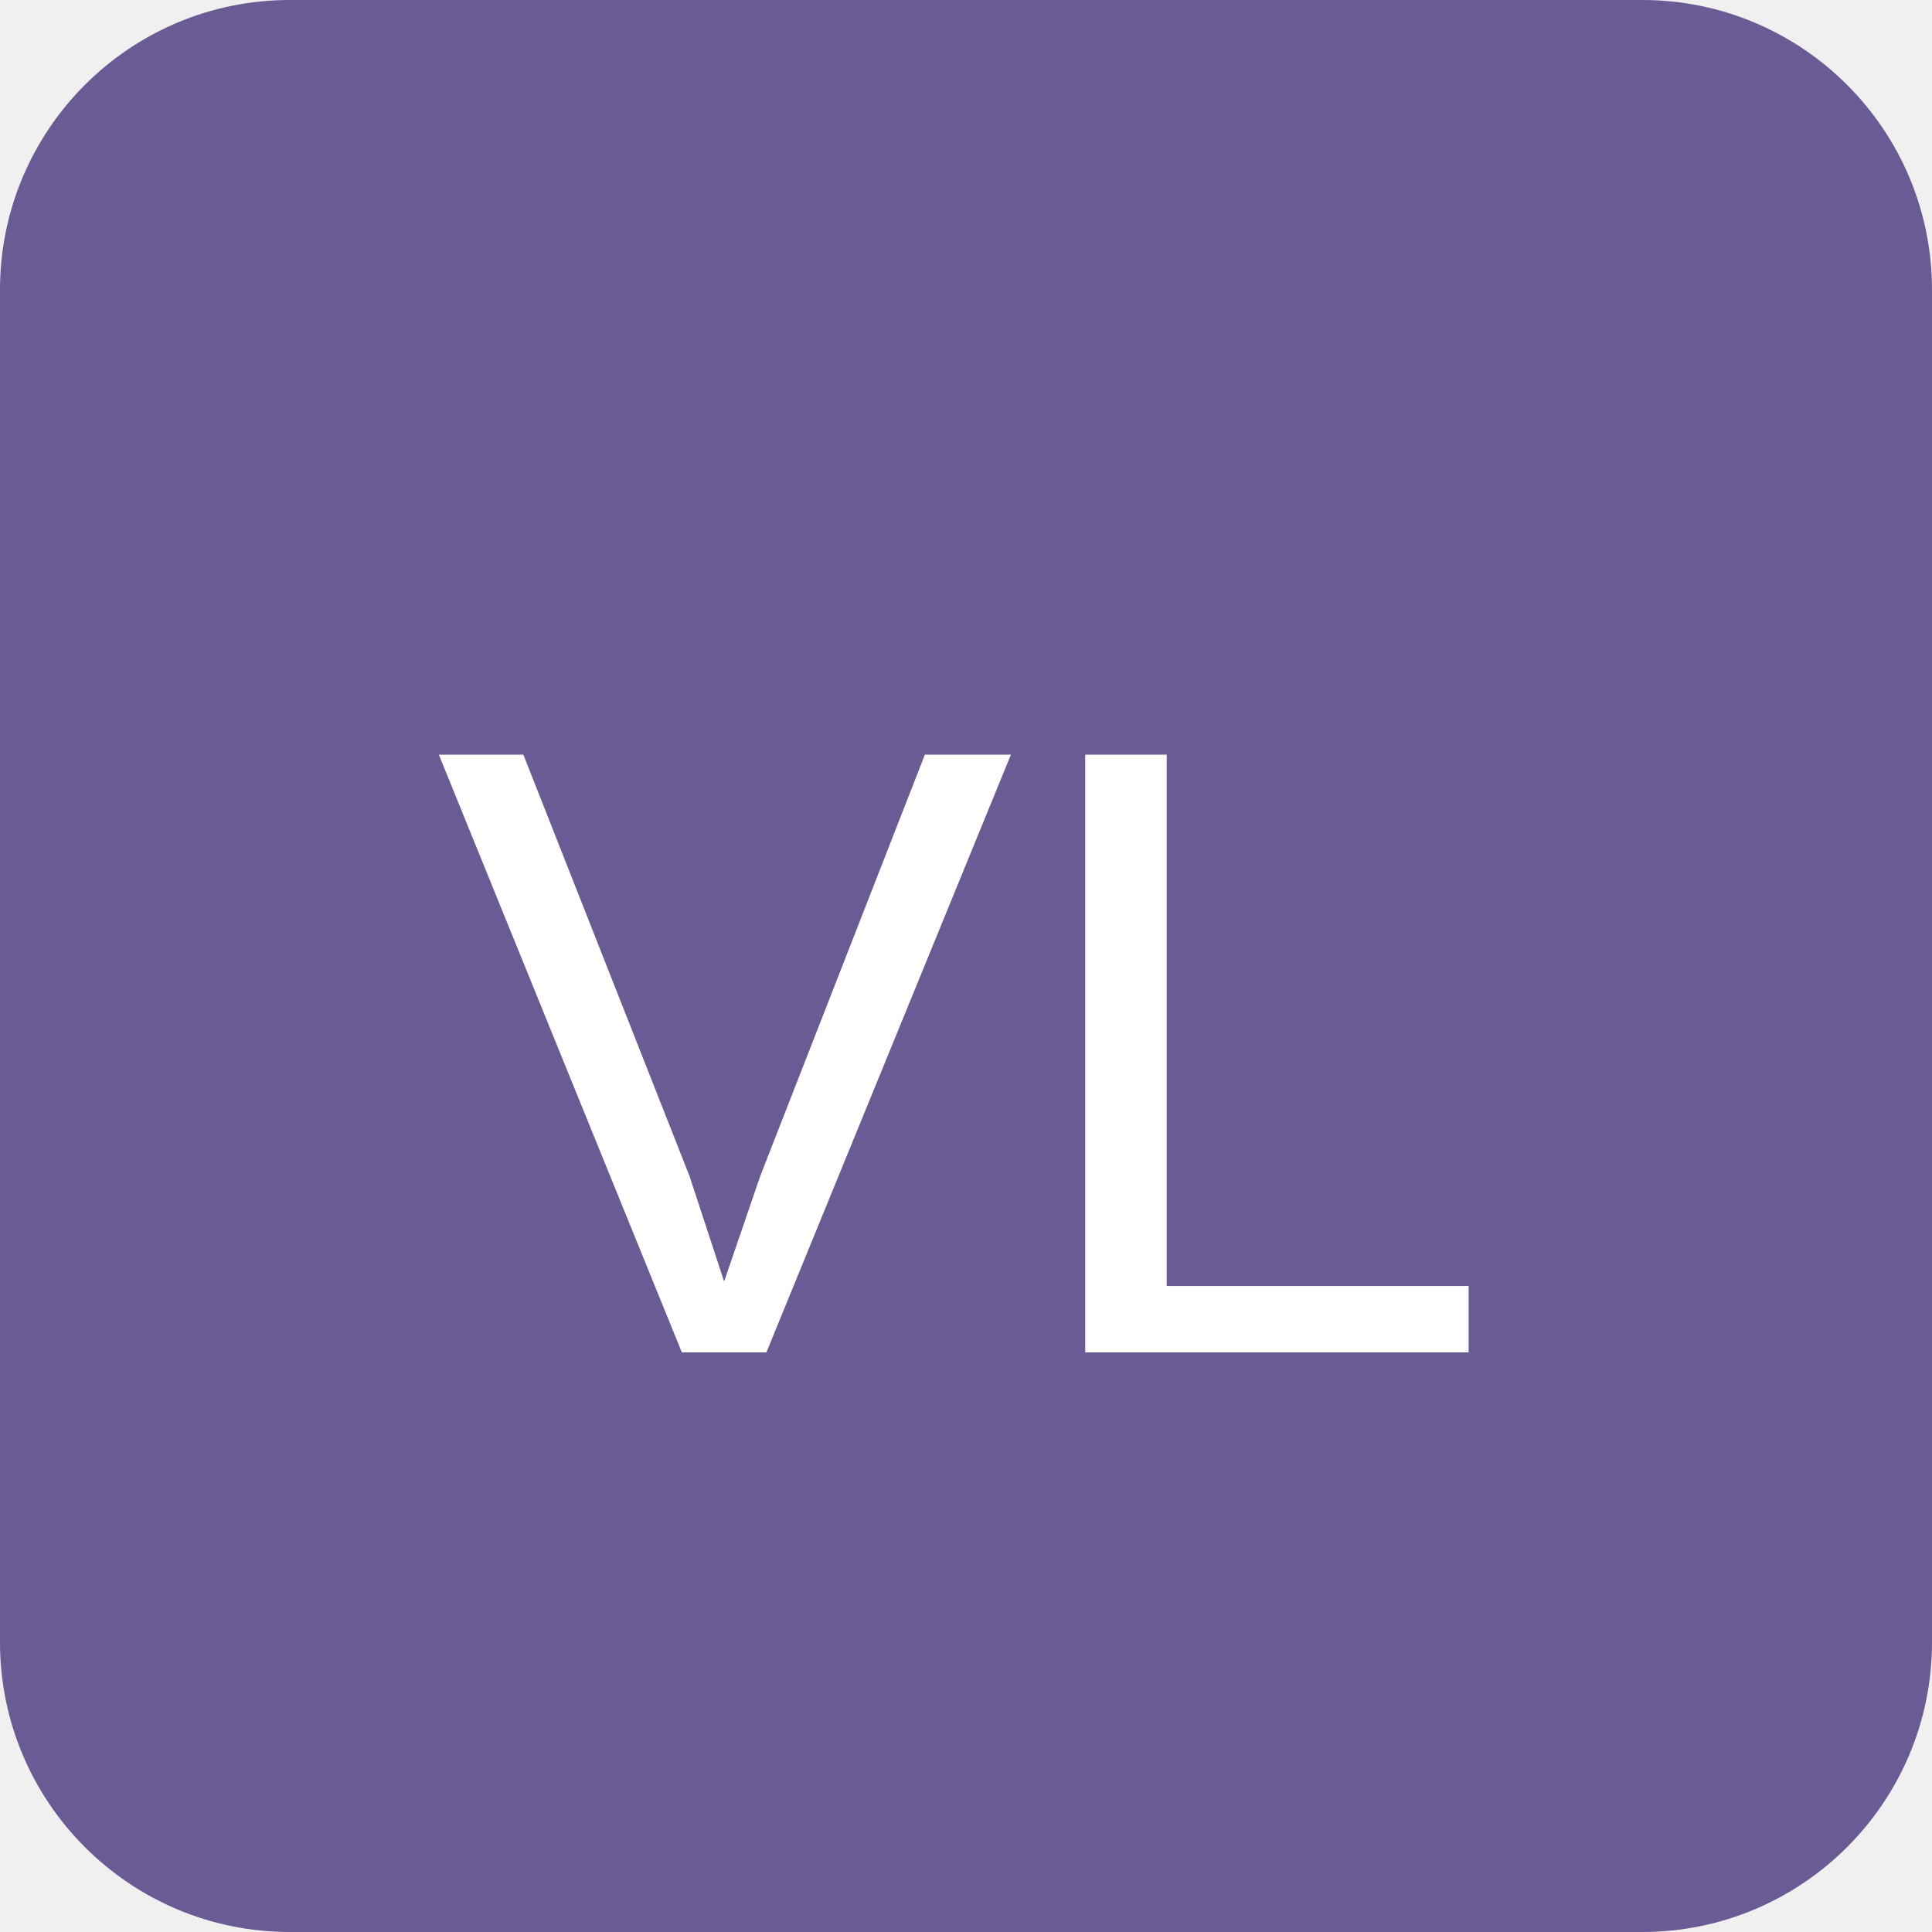
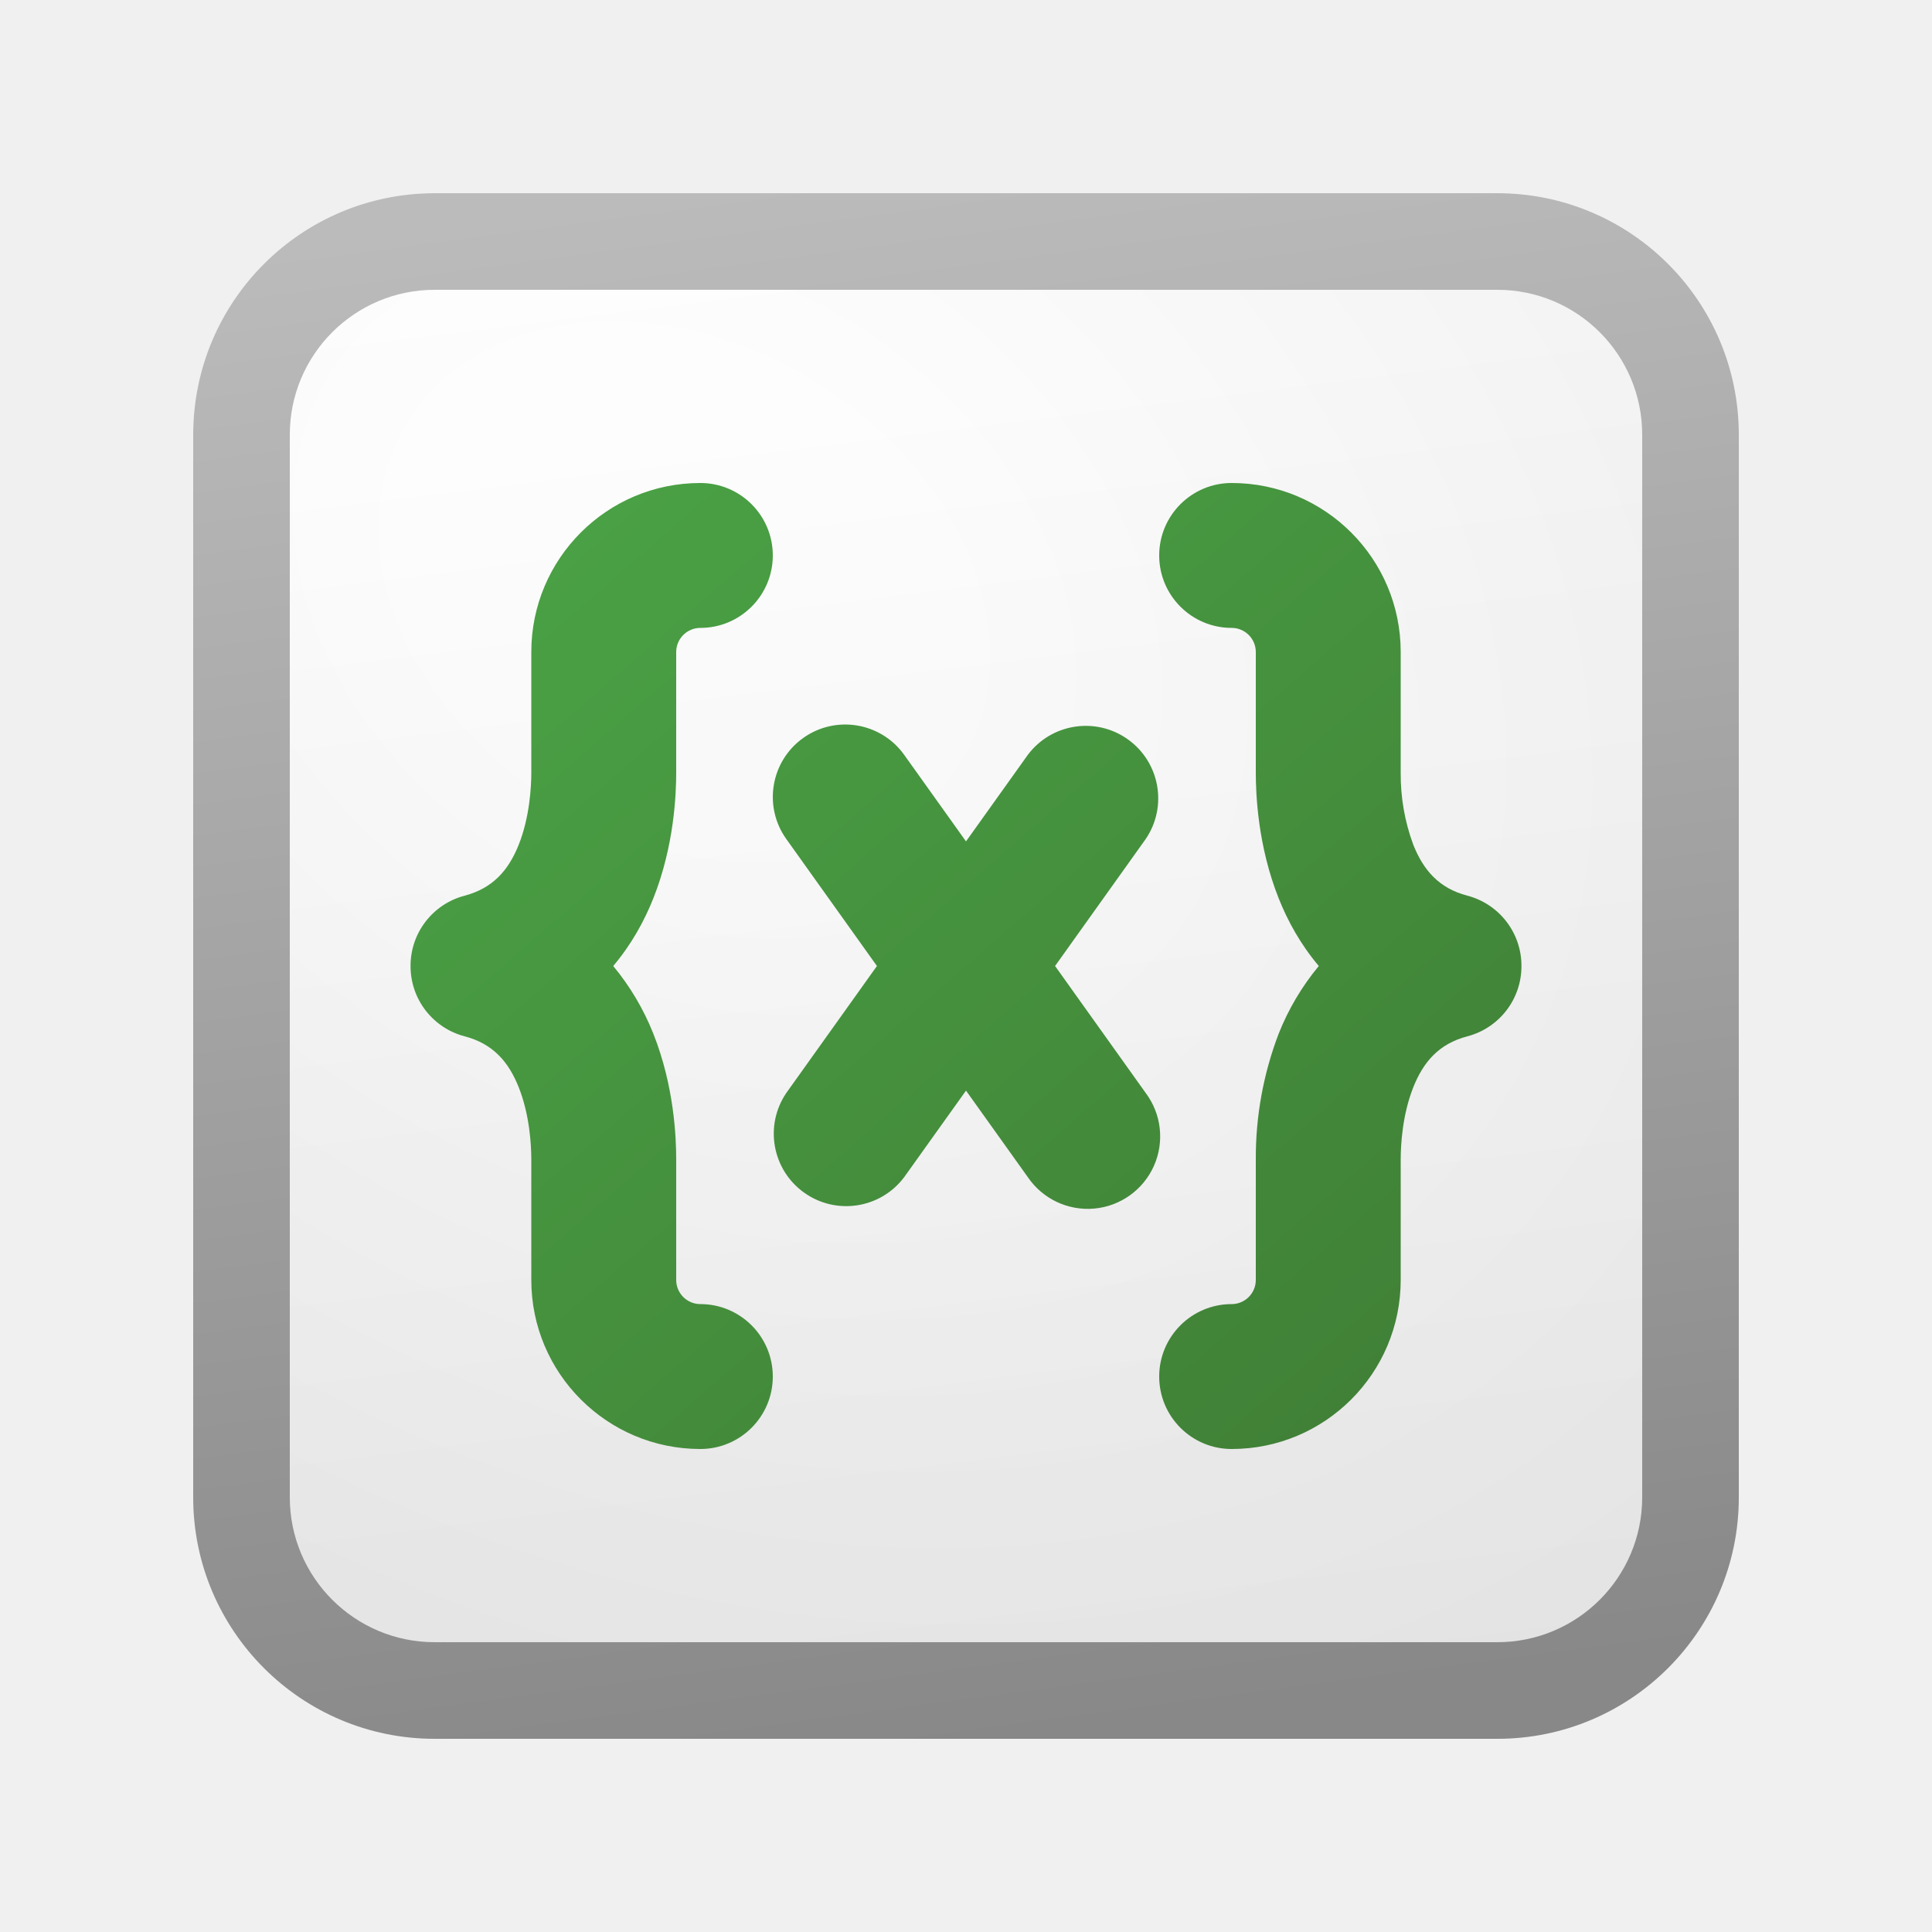
- <svg xmlns="http://www.w3.org/2000/svg" width="20" height="20" viewBox="0 0 20 20">
-   <rect width="20" height="20" rx="3" fill="#6B5B95" />
-   <text x="10" y="14" font-family="Arial" font-size="9" fill="white" text-anchor="middle">VL</text>
+ <svg xmlns="http://www.w3.org/2000/svg" width="20" height="20" fill="none">
+   <path fill="url(#i4a3b9a-ic28aa5-paint0_linear_62447_417)" d="M2 4.5A2.5 2.5 0 0 1 4.5 2h11A2.5 2.5 0 0 1 18 4.5v11a2.5 2.5 0 0 1-2.5 2.5h-11A2.5 2.5 0 0 1 2 15.5z" />
+   <path fill="url(#i4a3b9a-ic28aa5-paint1_radial_62447_417)" fill-opacity=".2" d="M2 4.5A2.5 2.5 0 0 1 4.5 2h11A2.5 2.5 0 0 1 18 4.5v11a2.5 2.5 0 0 1-2.5 2.5h-11A2.5 2.5 0 0 1 2 15.5z" />
+   <path fill="url(#i4a3b9a-ic28aa5-paint2_linear_62447_417)" fill-rule="evenodd" d="M15.5 3h-11A1.5 1.5 0 0 0 3 4.5v11A1.5 1.5 0 0 0 4.5 17h11a1.5 1.5 0 0 0 1.5-1.5v-11A1.5 1.5 0 0 0 15.5 3m-11-1A2.5 2.5 0 0 0 2 4.5v11A2.5 2.5 0 0 0 4.5 18h11a2.5 2.5 0 0 0 2.5-2.5v-11A2.5 2.5 0 0 0 15.5 2z" clip-rule="evenodd" />
+   <path fill="url(#i4a3b9a-ic28aa5-paint3_linear_62447_417)" d="M7.25 5A1.75 1.75 0 0 0 5.5 6.75v1.247c0 .15-.017.462-.13.747-.105.263-.266.45-.56.528a.75.75 0 0 0-.56.728.75.75 0 0 0 .56.728c.294.077.455.264.56.528.113.285.13.596.13.746v1.248c0 .966.784 1.75 1.75 1.75a.75.75 0 0 0 0-1.5.25.25 0 0 1-.25-.25v-1.248c0-.222-.02-.757-.237-1.302a2.6 2.6 0 0 0-.415-.7c.188-.222.322-.466.415-.7C6.98 8.754 7 8.22 7 7.997V6.75a.25.25 0 0 1 .25-.25.75.75 0 1 0 0-1.5" />
+   <path fill="url(#i4a3b9a-ic28aa5-paint4_linear_62447_417)" d="M8.314 7.64a.75.75 0 0 1 1.046.174l.64.896.64-.896a.75.75 0 0 1 1.22.872L10.922 10l.938 1.314a.75.75 0 1 1-1.22.872L10 11.29l-.64.896a.75.75 0 0 1-1.22-.872L9.078 10 8.14 8.686a.75.75 0 0 1 .174-1.046" />
+   <path fill="url(#i4a3b9a-ic28aa5-paint5_linear_62447_417)" d="M14.5 6.75A1.75 1.75 0 0 0 12.75 5a.75.75 0 0 0 0 1.5.25.25 0 0 1 .25.25v1.248c0 .222.02.757.237 1.302.093.234.227.478.415.7a2.6 2.6 0 0 0-.415.7A3.6 3.6 0 0 0 13 12.002v1.248a.25.25 0 0 1-.25.25.75.75 0 0 0 0 1.5 1.75 1.75 0 0 0 1.75-1.75v-1.248c0-.15.017-.461.13-.746.105-.264.266-.451.56-.528a.75.75 0 0 0 .56-.728.75.75 0 0 0-.56-.728c-.294-.077-.455-.264-.56-.528a2.1 2.1 0 0 1-.13-.746z" />
+   <defs>
+     <linearGradient id="i4a3b9a-ic28aa5-paint0_linear_62447_417" x1="6.444" x2="8.468" y1="2" y2="18.192" gradientUnits="userSpaceOnUse">
+       <stop stop-color="#fff" />
+       <stop offset="1" stop-color="#EBEBEB" />
+     </linearGradient>
+     <radialGradient id="i4a3b9a-ic28aa5-paint1_radial_62447_417" cx="0" cy="0" r="1" gradientTransform="matrix(8.44444 12.6667 -12.6667 4.75 7.111 6.167)" gradientUnits="userSpaceOnUse">
+       <stop offset=".177" stop-color="#fff" />
+       <stop offset="1" stop-color="#B8B8B8" />
+     </radialGradient>
+     <linearGradient id="i4a3b9a-ic28aa5-paint2_linear_62447_417" x1="7.167" x2="9.321" y1="2" y2="18.157" gradientUnits="userSpaceOnUse">
+       <stop stop-color="#BBB" />
+       <stop offset="1" stop-color="#888" />
+     </linearGradient>
+     <linearGradient id="i4a3b9a-ic28aa5-paint3_linear_62447_417" x1="4.25" x2="14.153" y1="5" y2="16.389" gradientUnits="userSpaceOnUse">
+       <stop stop-color="#4BA446" />
+       <stop offset="1" stop-color="#3F7D35" />
+     </linearGradient>
+     <linearGradient id="i4a3b9a-ic28aa5-paint4_linear_62447_417" x1="4.25" x2="14.153" y1="5" y2="16.389" gradientUnits="userSpaceOnUse">
+       <stop stop-color="#4BA446" />
+       <stop offset="1" stop-color="#3F7D35" />
+     </linearGradient>
+     <linearGradient id="i4a3b9a-ic28aa5-paint5_linear_62447_417" x1="4.25" x2="14.153" y1="5" y2="16.389" gradientUnits="userSpaceOnUse">
+       <stop stop-color="#4BA446" />
+       <stop offset="1" stop-color="#3F7D35" />
+     </linearGradient>
+   </defs>
</svg>
